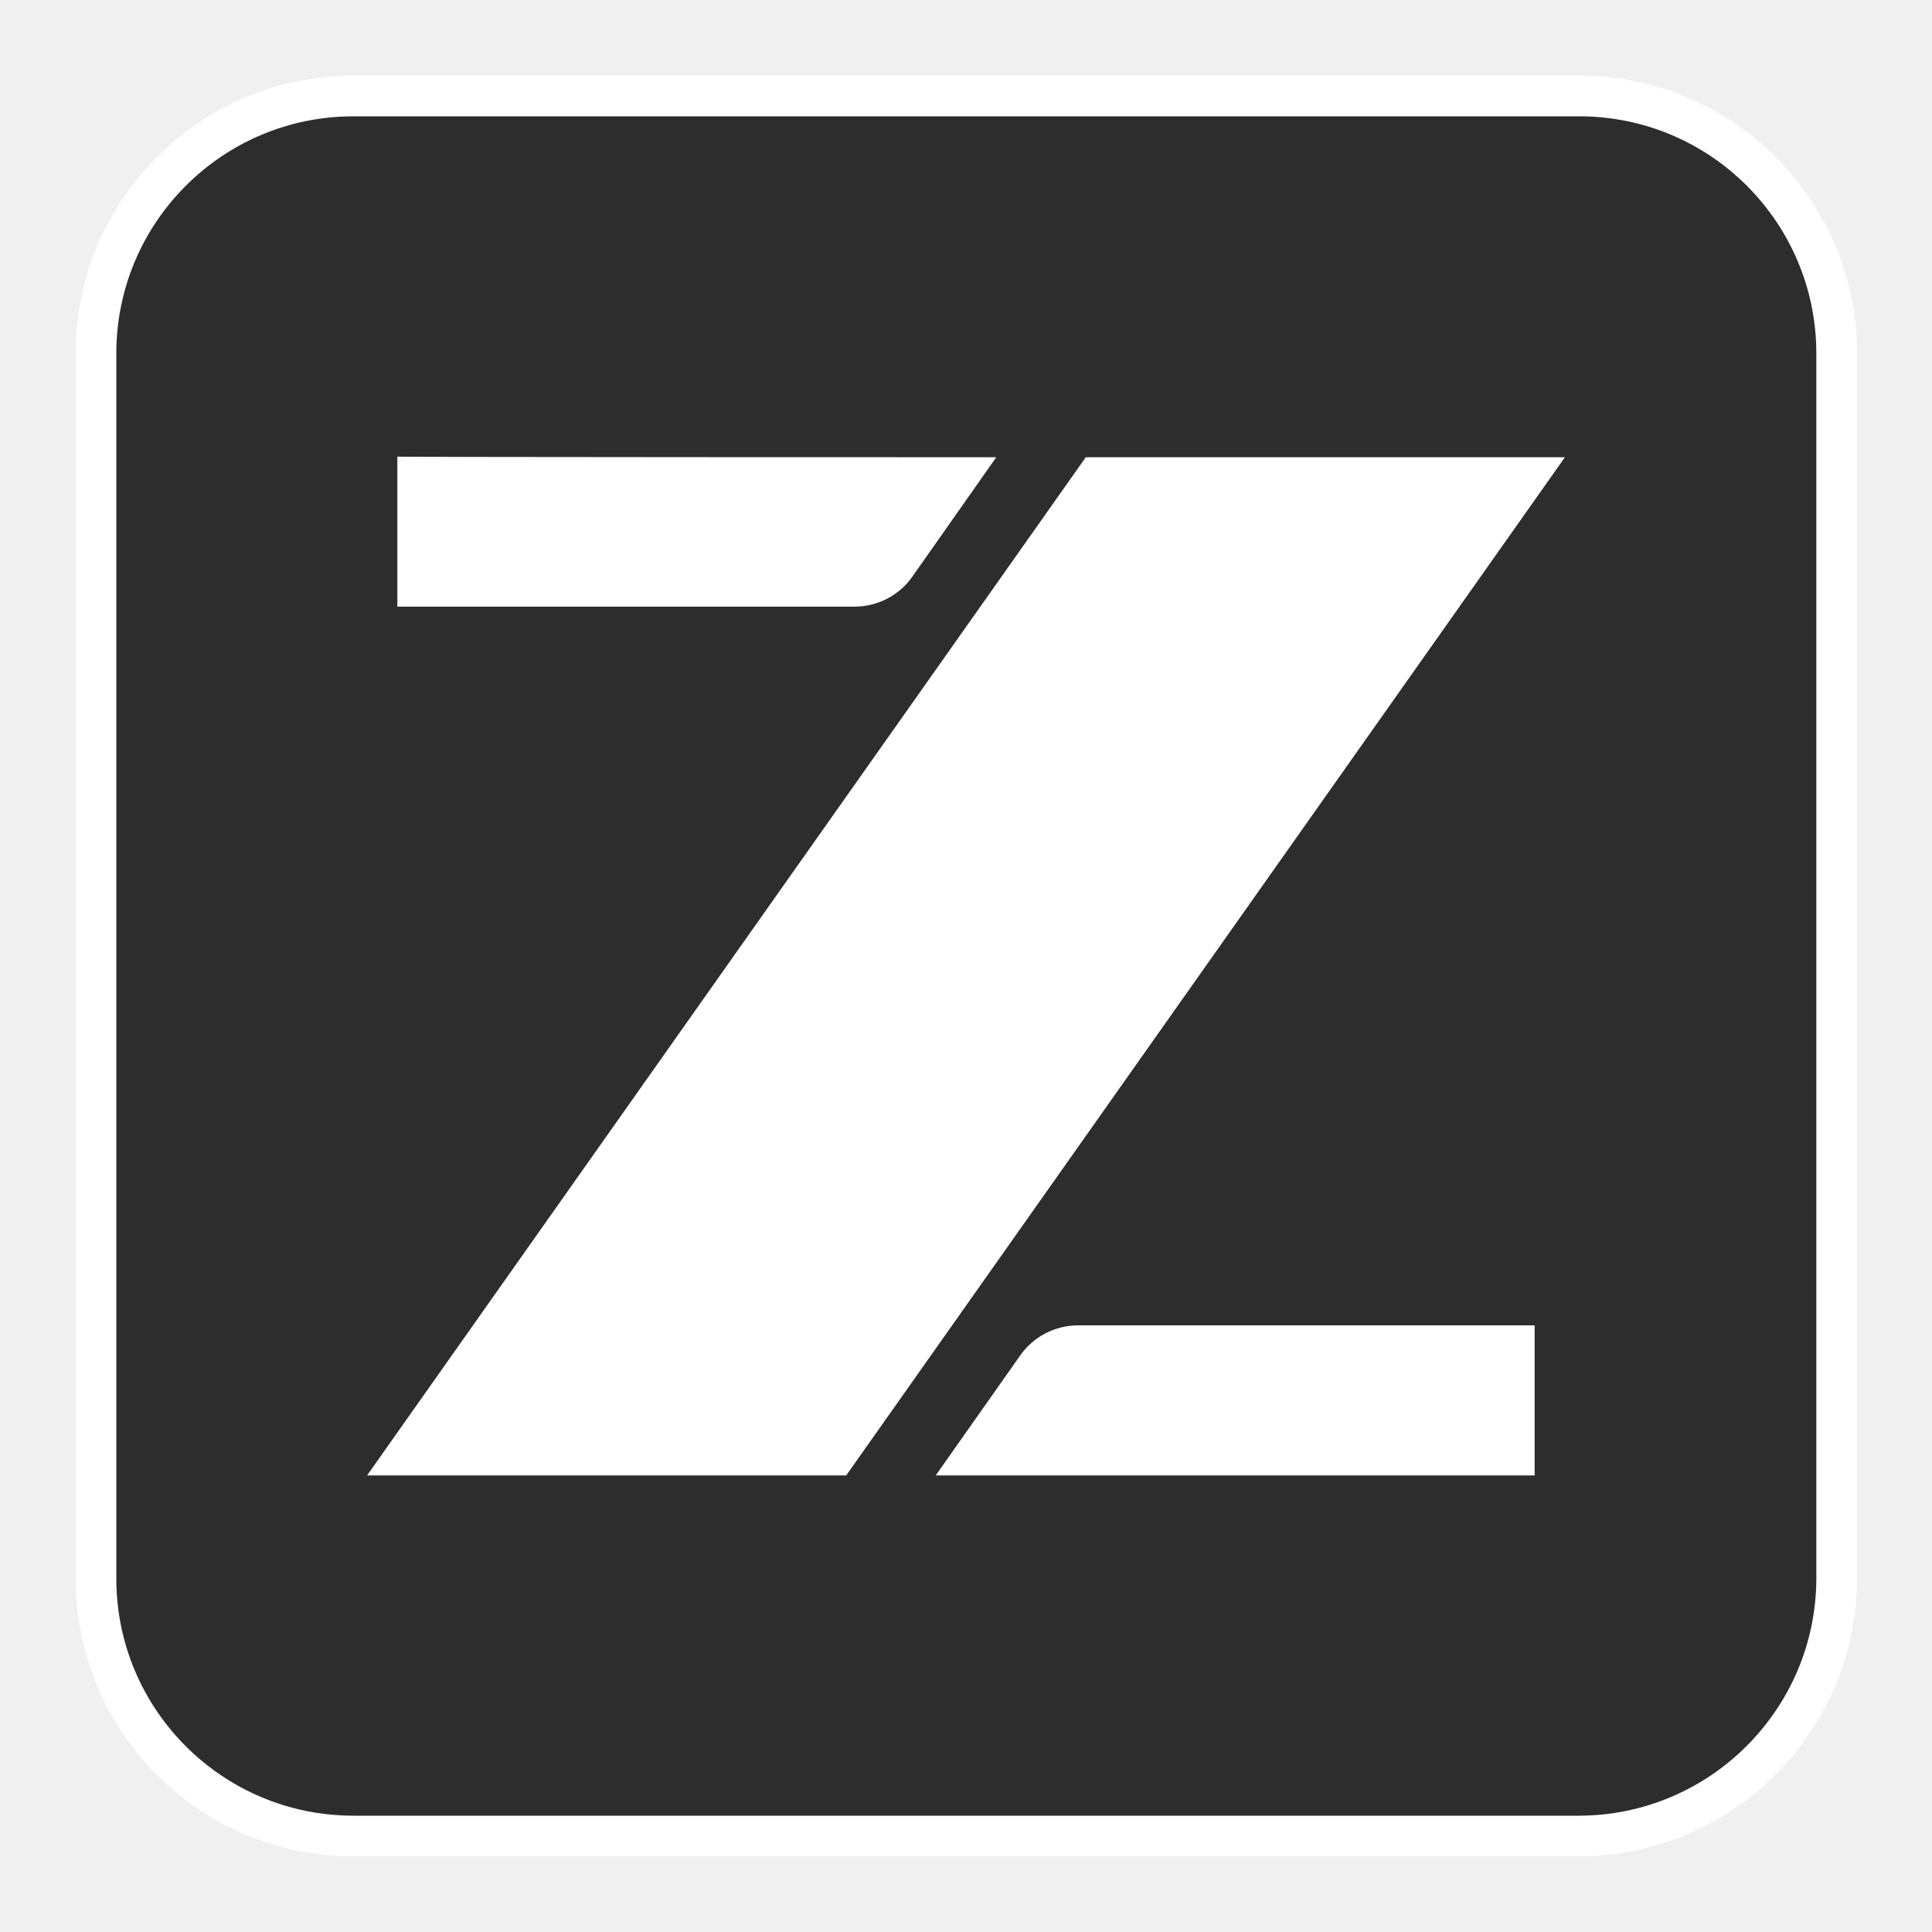
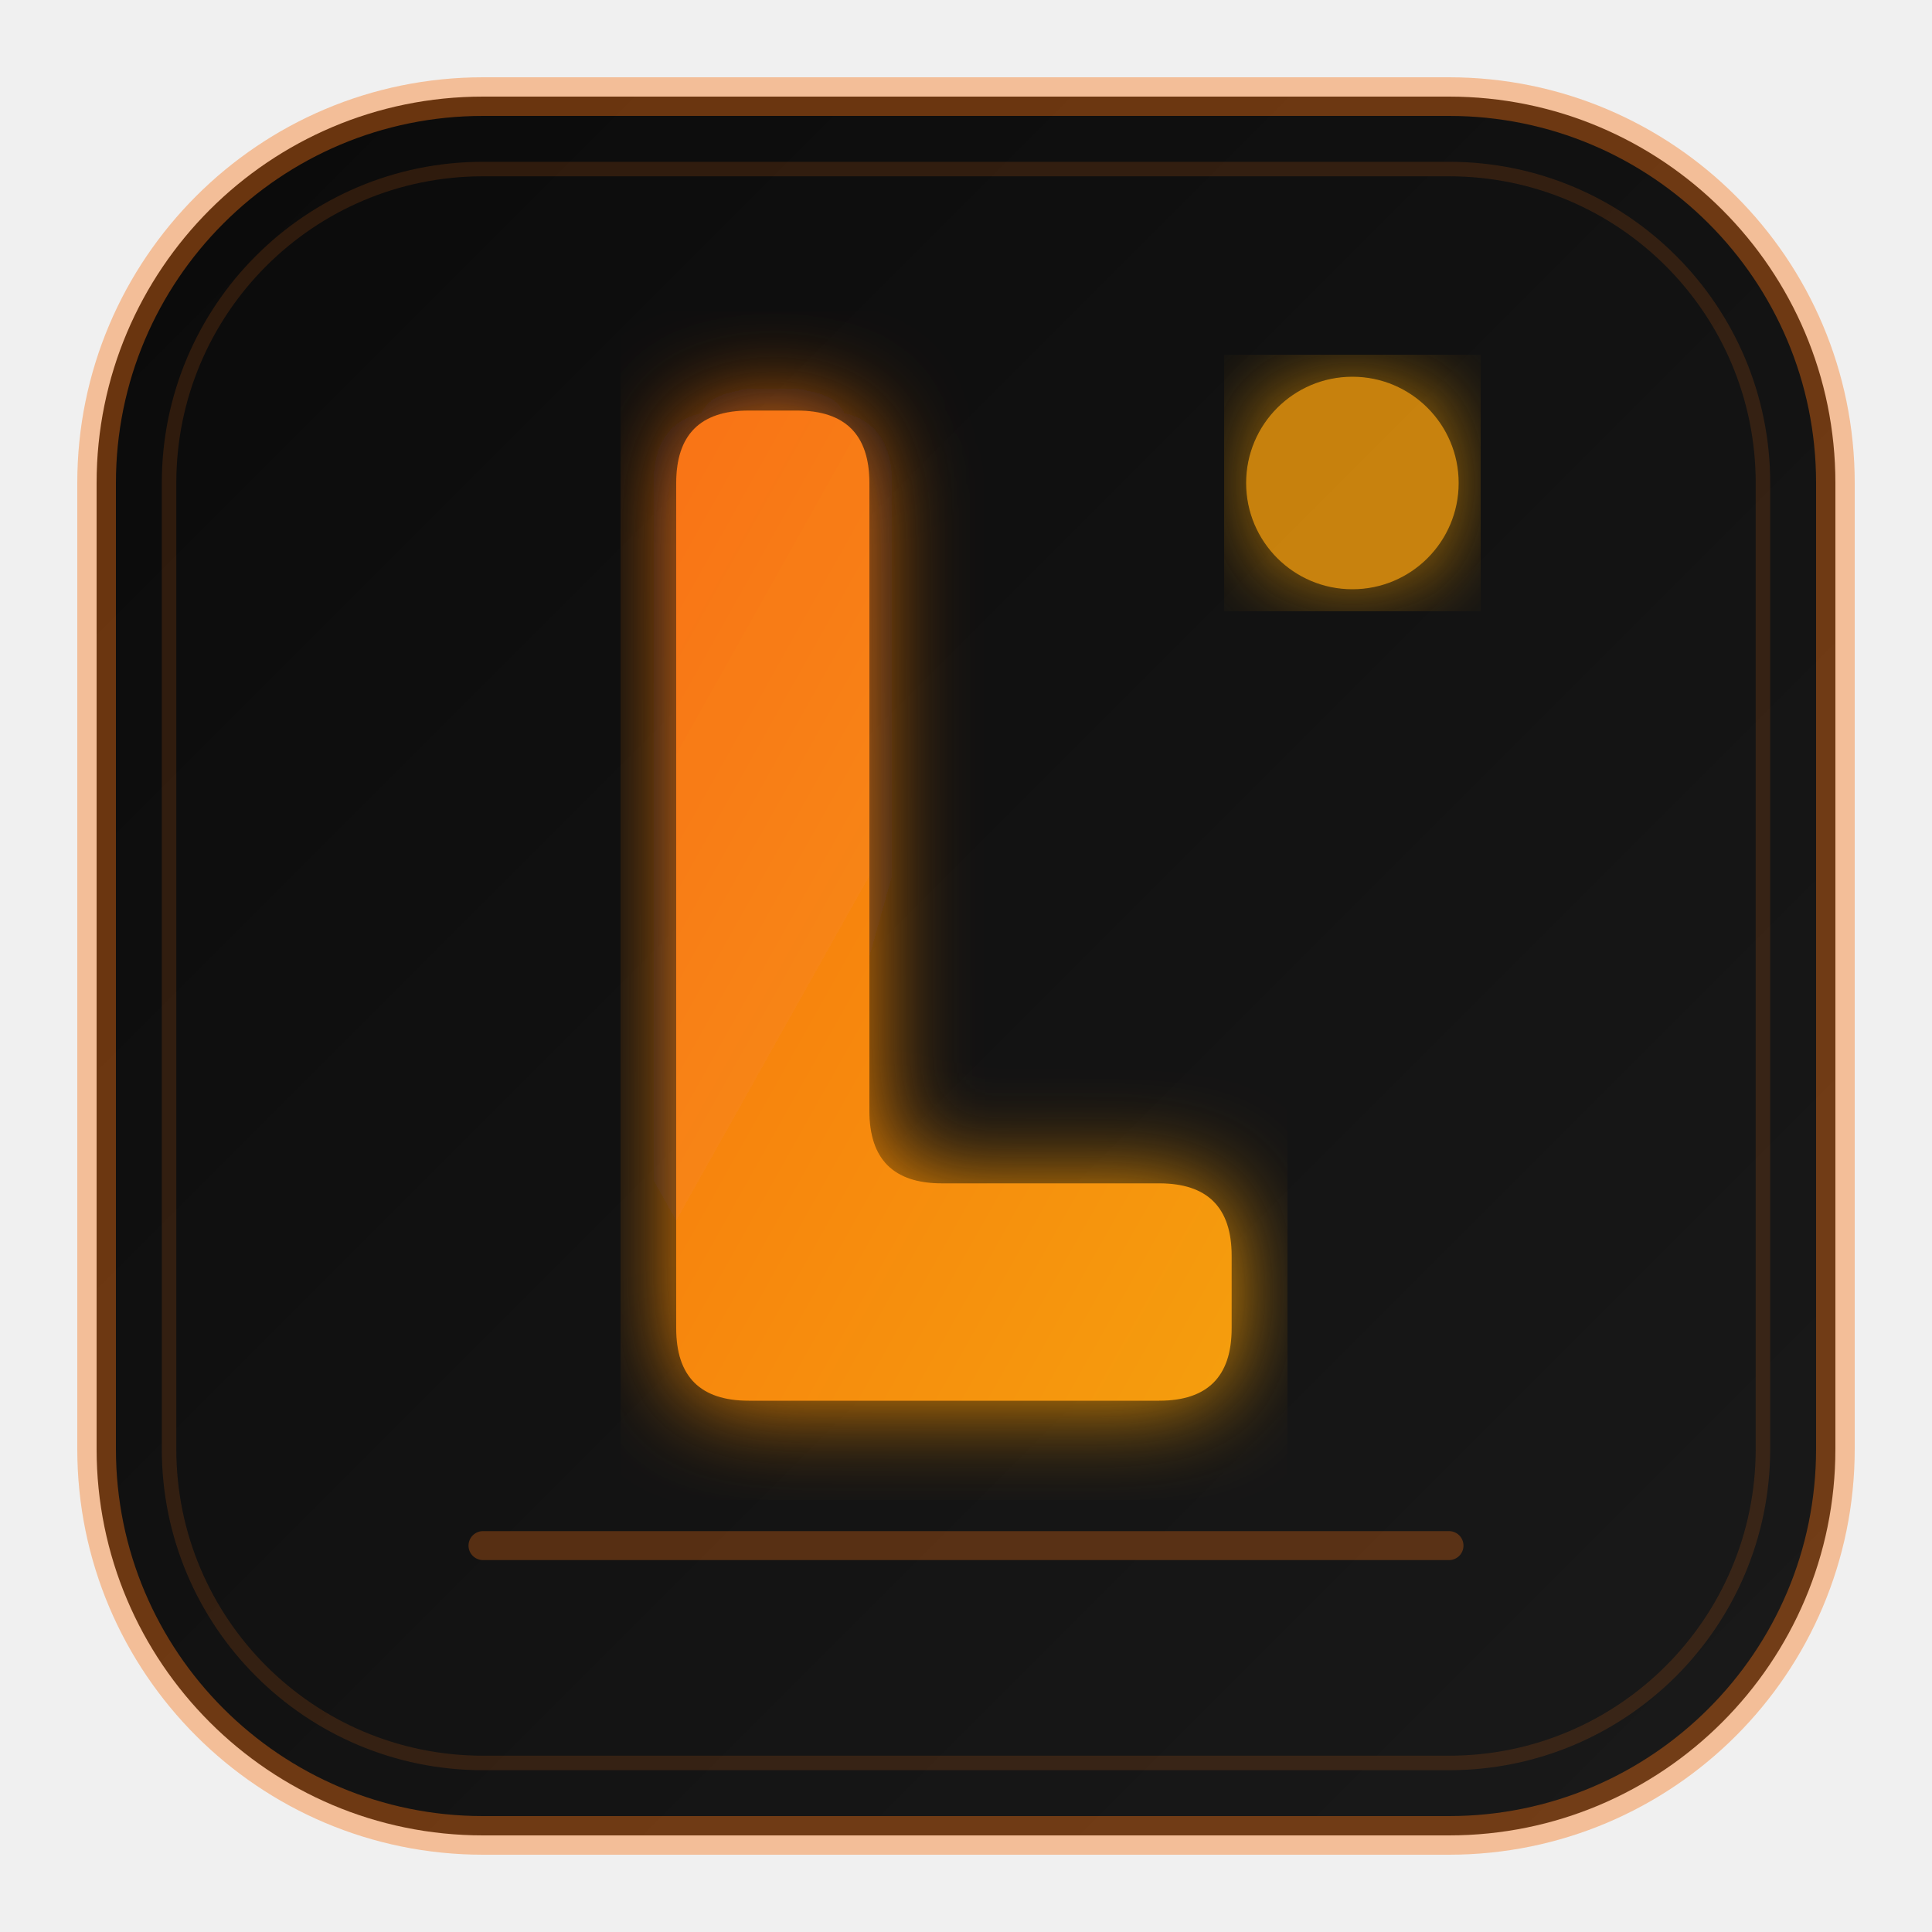
- <svg xmlns="http://www.w3.org/2000/svg" version="1.1" x="0px" y="0px" viewBox="0 0 30 30" style="enable-background:new 0 0 30 30;" xml:space="preserve">
+ <svg xmlns="http://www.w3.org/2000/svg" version="1.1" viewBox="0 0 40 40" style="enable-background:new 0 0 40 40;">
  <defs>
-     <style type="text/css">
-     .st194{fill:#2D2D2D;stroke:#FFFFFF;stroke-width:0.632;stroke-miterlimit:10;}
-     .st23{fill:#FFFFFF;}
- 
-     .z-breathe {
-       animation: breathe 2.5s ease-in-out infinite;
-     }
- 
-     @keyframes breathe {
-       0%, 100% { opacity: 0.7; }
-       50% { opacity: 1; }
-     }
-   </style>
+     <linearGradient id="bgGrad" x1="0%" y1="0%" x2="100%" y2="100%">
+       <stop offset="0%" style="stop-color:#0a0a0a" />
+       <stop offset="100%" style="stop-color:#1a1a1a" />
+     </linearGradient>
+     <linearGradient id="orangeGrad" x1="0%" y1="0%" x2="100%" y2="100%">
+       <stop offset="0%" style="stop-color:#f97316" />
+       <stop offset="100%" style="stop-color:#f59e0b" />
+     </linearGradient>
+     <filter id="glow">
+       <feGaussianBlur stdDeviation="1" result="coloredBlur" />
+       <feMerge>
+         <feMergeNode in="coloredBlur" />
+         <feMergeNode in="SourceGraphic" />
+       </feMerge>
+     </filter>
  </defs>
-   <g>
-     <path class="st194" d="M24.51,28.51H5.49c-2.21,0-4-1.79-4-4V5.49c0-2.21,1.79-4,4-4h19.03c2.21,0,4,1.79,4,4v19.03     C28.51,26.72,26.72,28.51,24.51,28.51z" />
-     <g class="z-breathe">
-       <path class="st23" d="M15.47,7.1l-1.3,1.85c-0.2,0.29-0.54,0.47-0.9,0.47h-7.1V7.09C6.16,7.1,15.47,7.1,15.47,7.1z" />
-       <polygon class="st23" points="24.3,7.1 13.14,22.91 5.7,22.91 16.86,7.1" />
-       <path class="st23" d="M14.53,22.91l1.31-1.86c0.2-0.29,0.54-0.47,0.9-0.47h7.09v2.33H14.53z" />
-     </g>
-   </g>
+   <rect x="2" y="2" width="36" height="36" rx="8" ry="8" fill="url(#bgGrad)" stroke="#f97316" stroke-width="0.8" stroke-opacity="0.4" />
+   <rect x="3.5" y="3.5" width="33" height="33" rx="6.5" ry="6.5" fill="none" stroke="#f97316" stroke-width="0.3" stroke-opacity="0.15" />
+   <path d="M14 10 L14 27.5 Q14 29 15.5 29 L24 29 Q25.5 29 25.5 27.5 L25.5 26 Q25.5 24.5 24 24.5 L19.5 24.5 Q18 24.5 18 23 L18 10 Q18 8.5 16.5 8.5 L15.5 8.5 Q14 8.5 14 10 Z" fill="url(#orangeGrad)" filter="url(#glow)" />
+   <circle cx="28" cy="10" r="2.2" fill="#f59e0b" opacity="0.8" filter="url(#glow)" />
+   <line x1="10" y1="32" x2="30" y2="32" stroke="#f97316" stroke-width="0.6" stroke-opacity="0.3" stroke-linecap="round" />
</svg>
